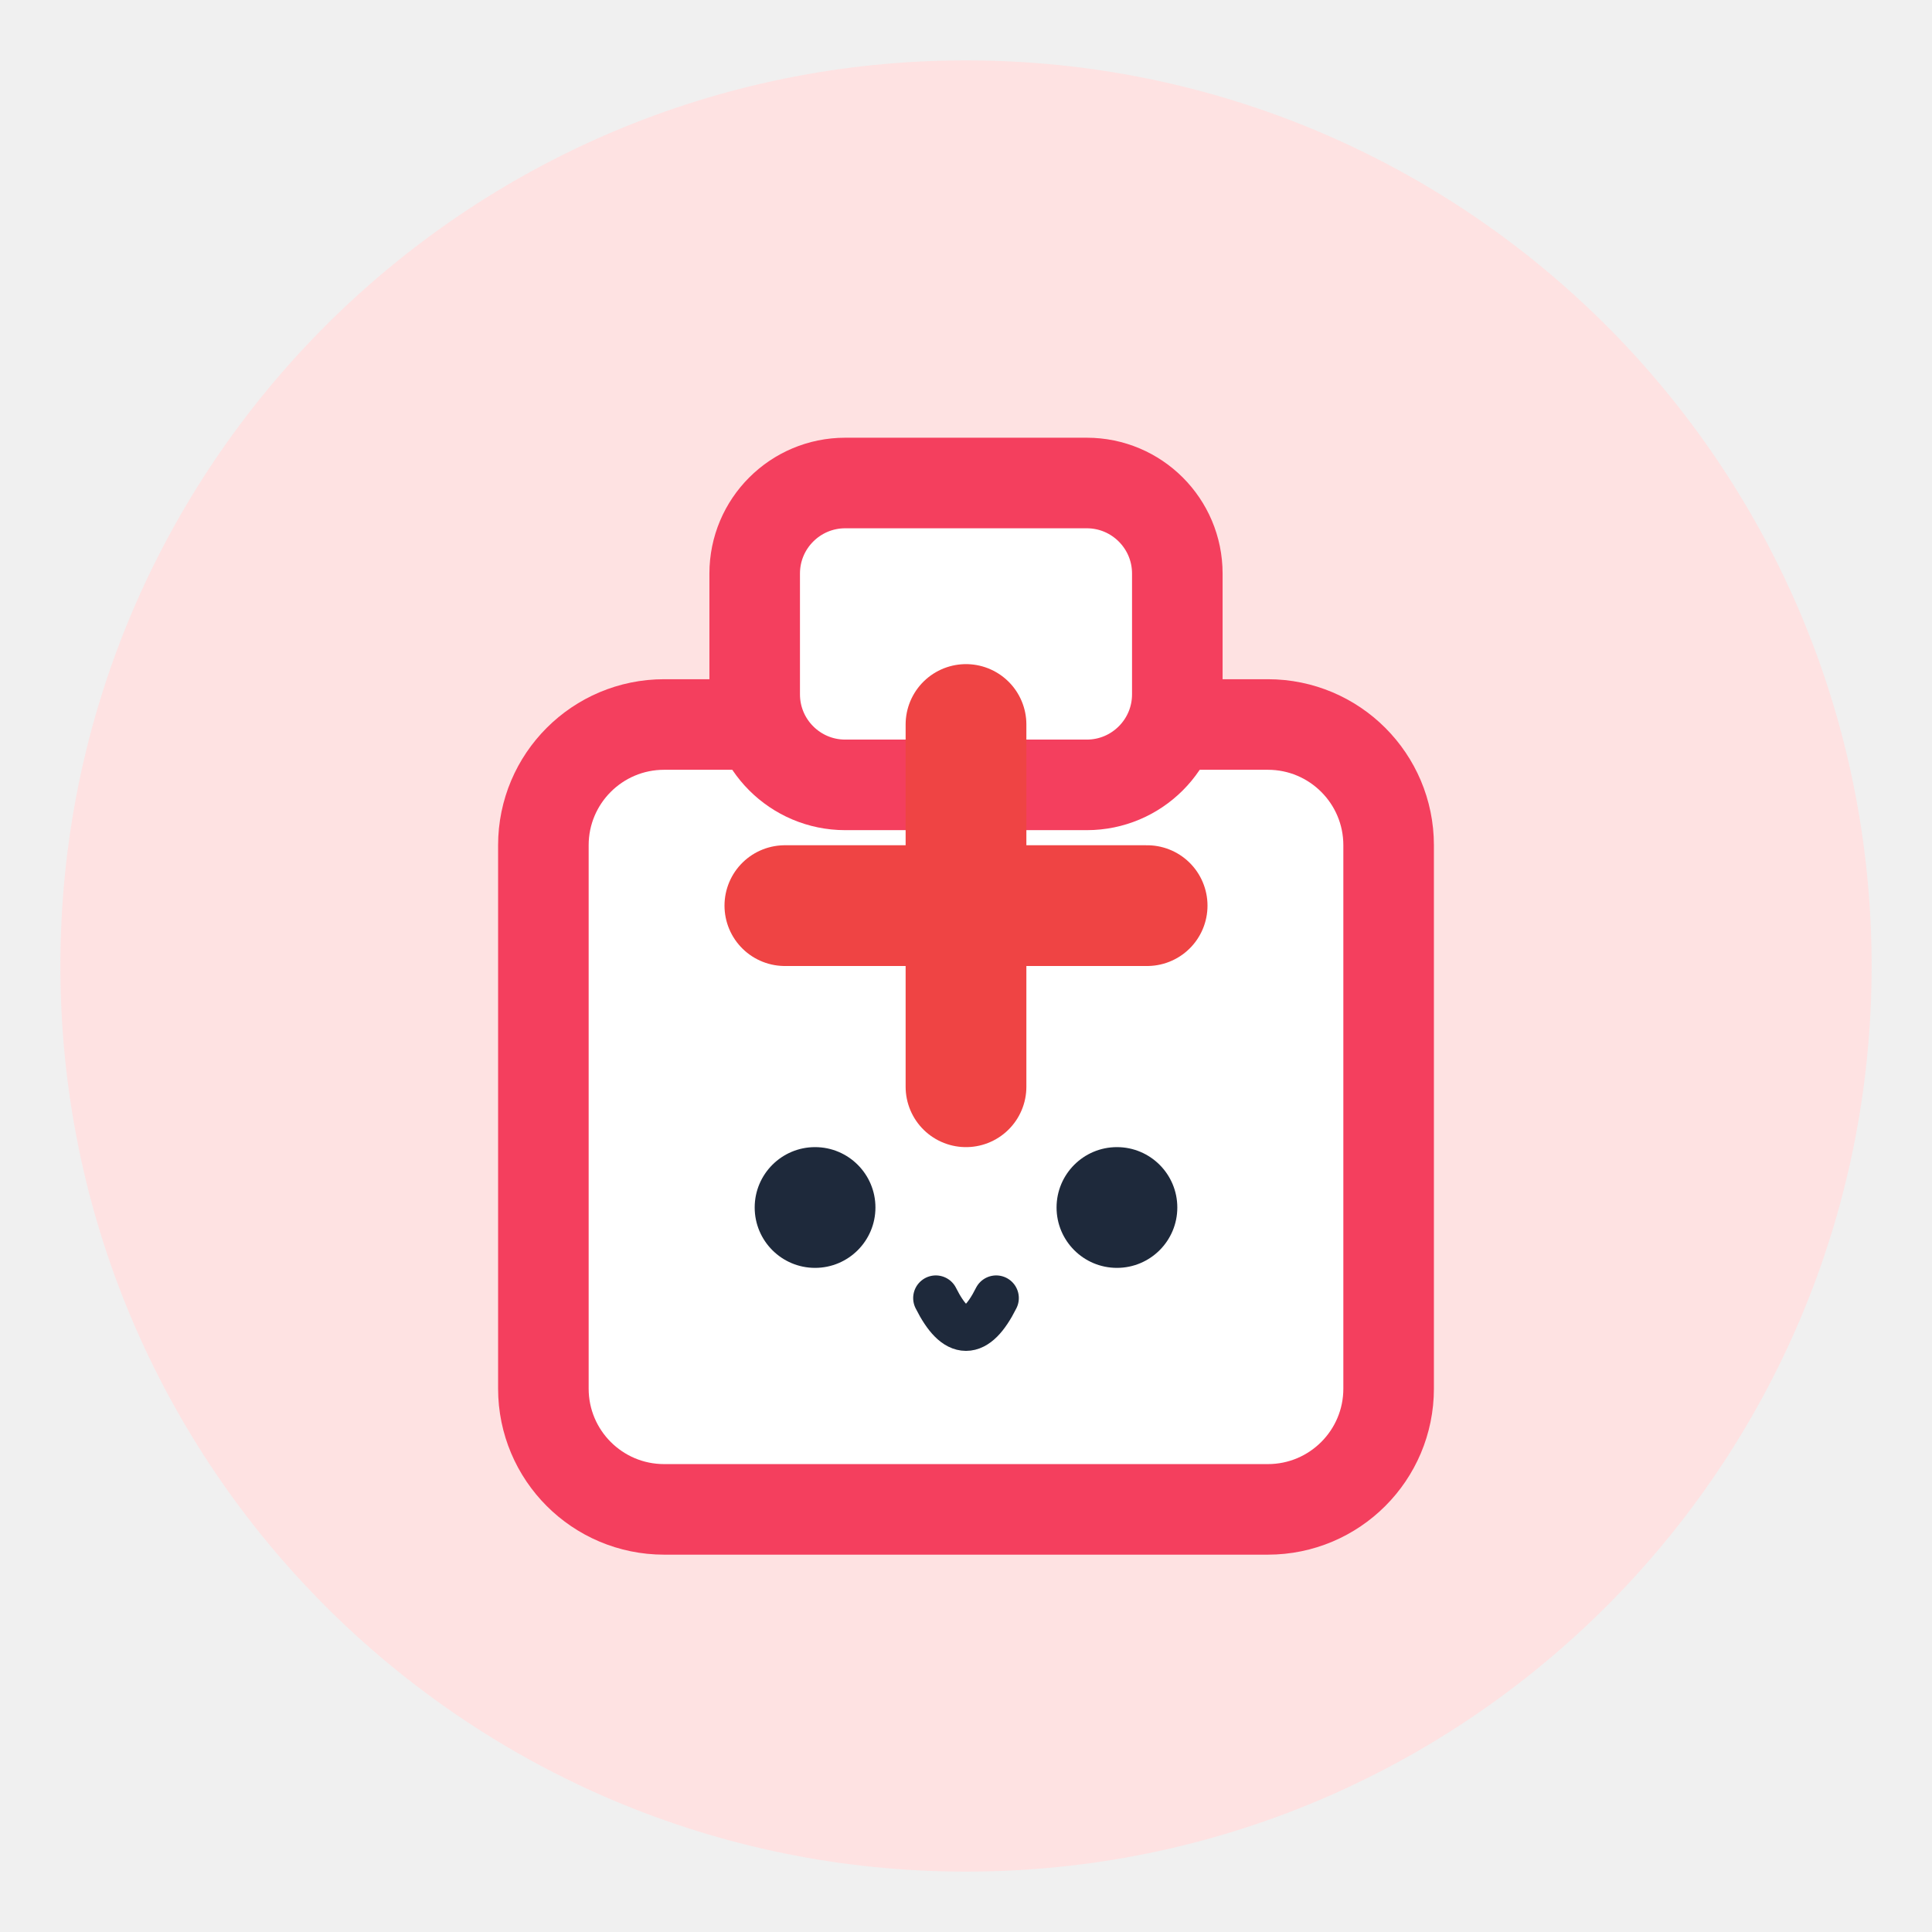
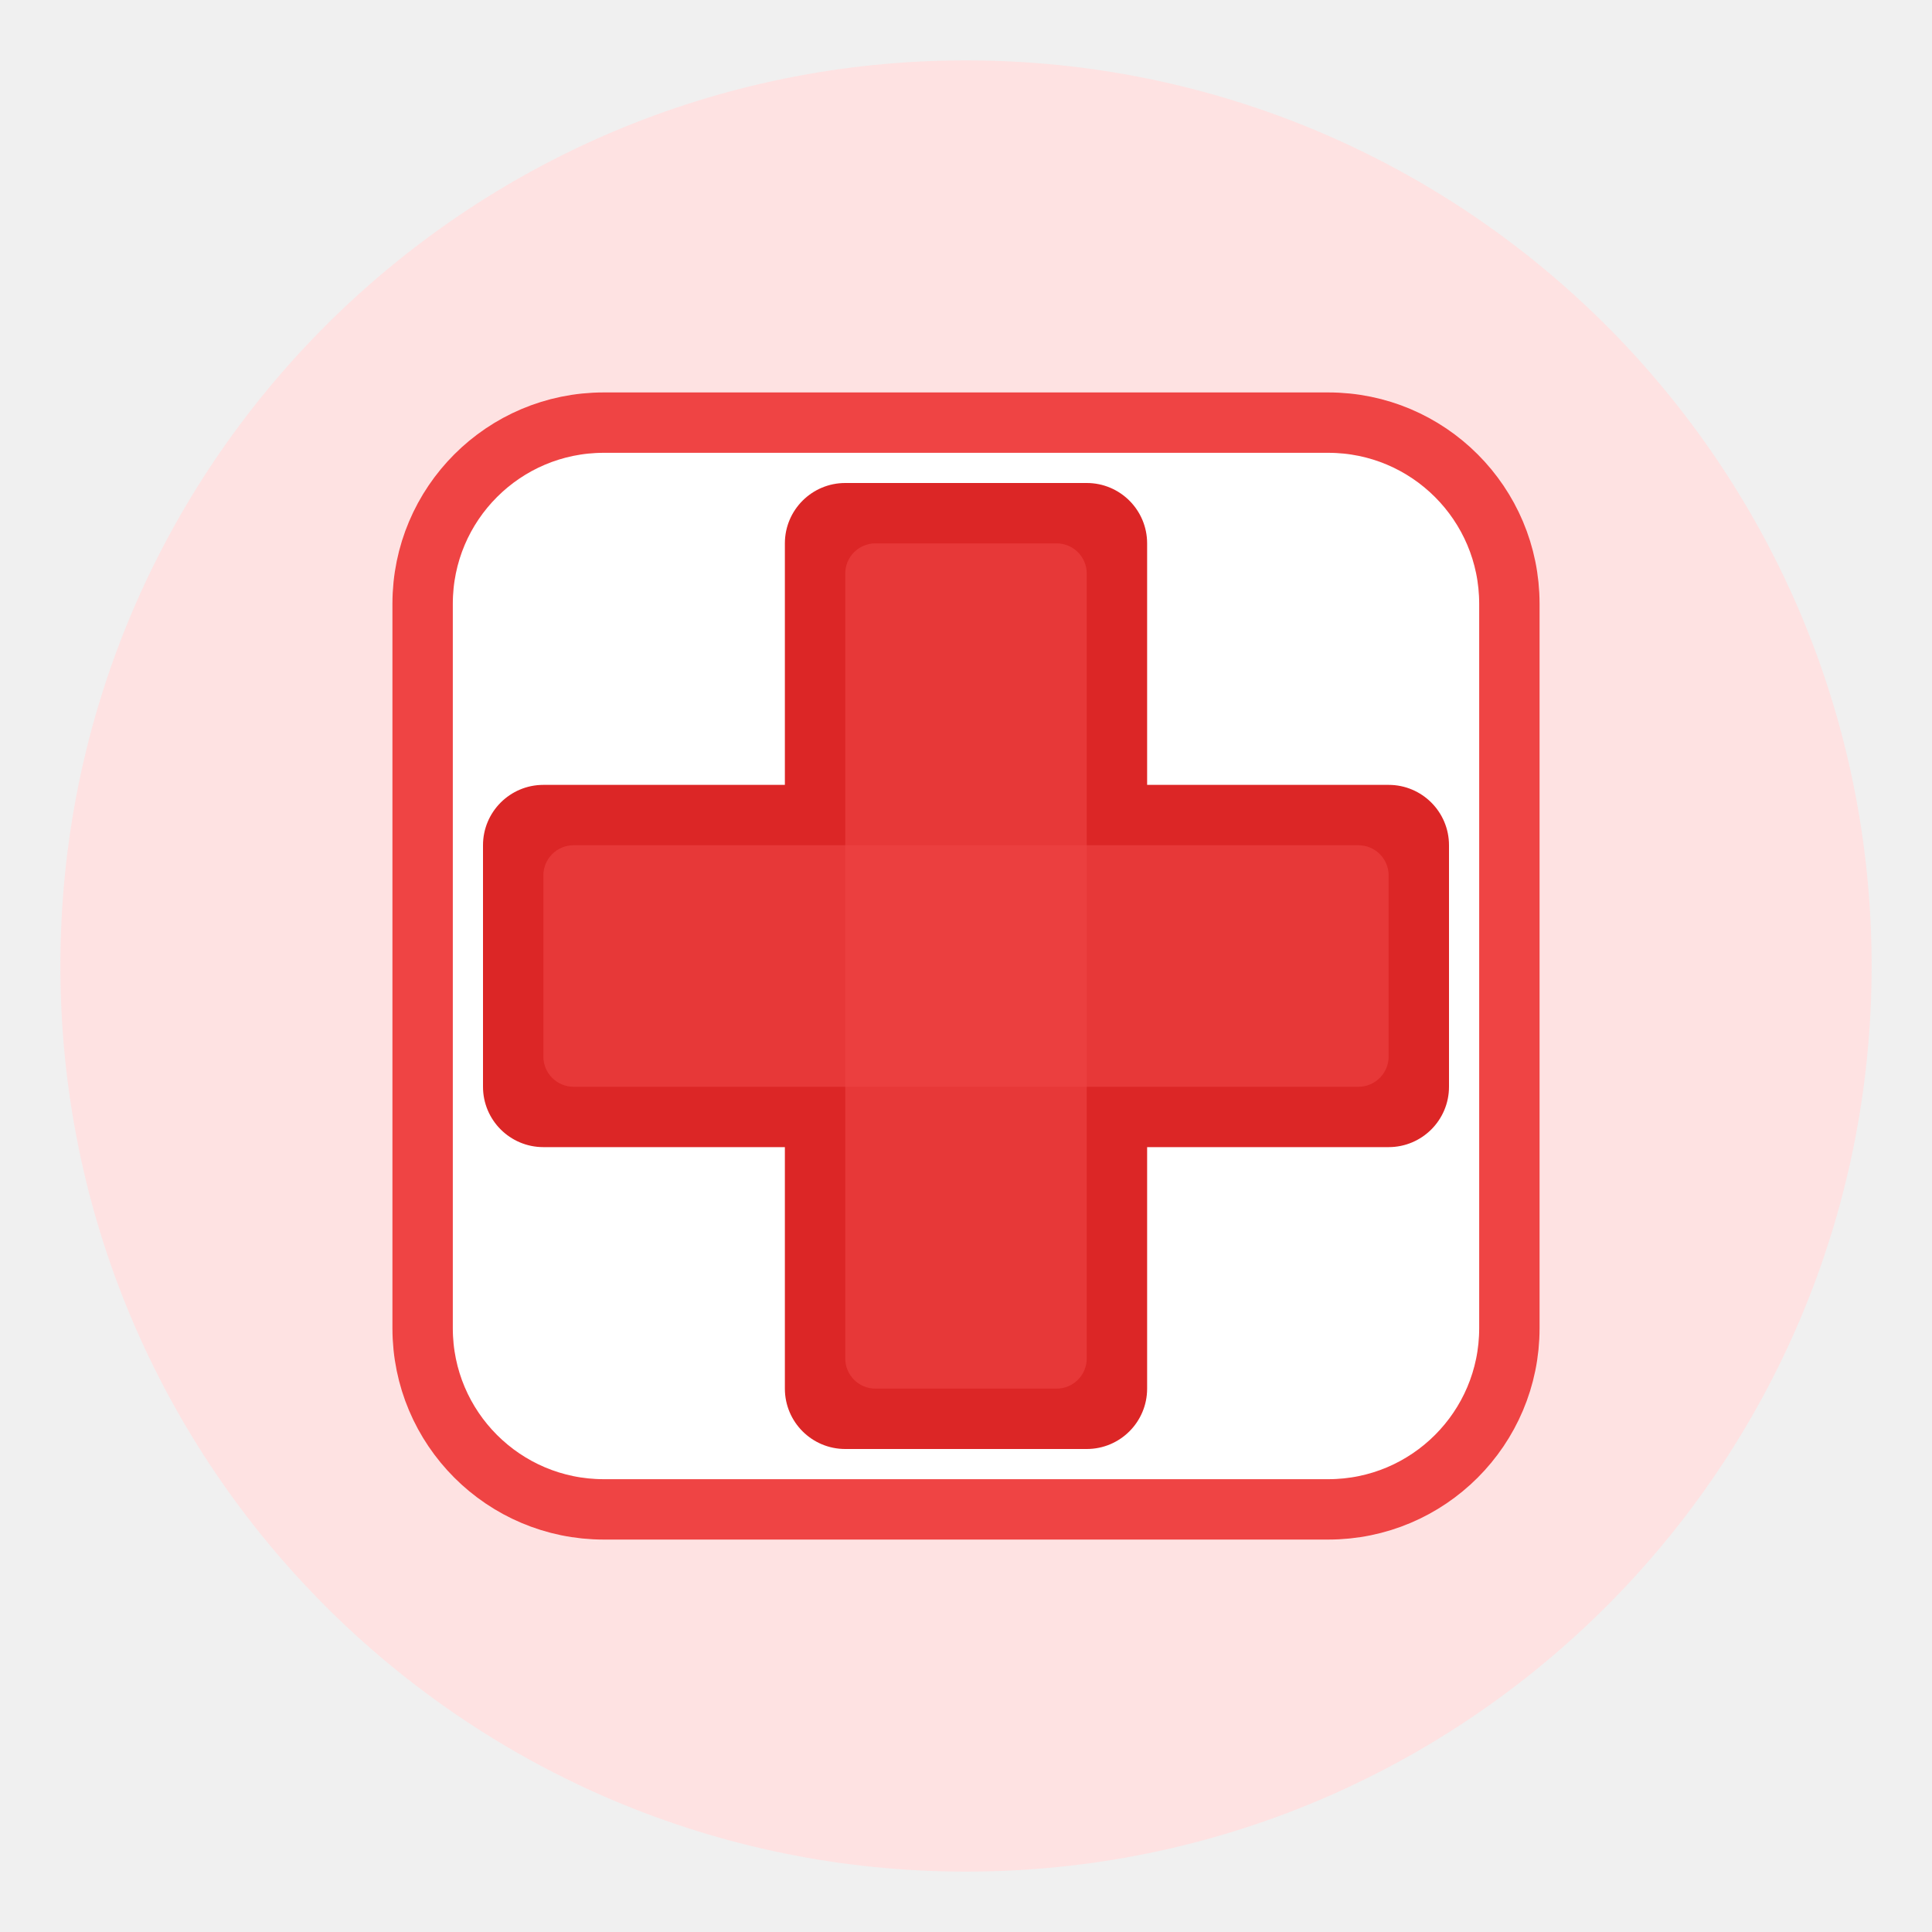
<svg xmlns="http://www.w3.org/2000/svg" viewBox="0 0 64 64" width="64" height="64">
  <circle cx="32" cy="32" r="30" fill="#fee2e2" />
-   <rect x="18" y="24" width="28" height="26" fill="#ffffff" rx="4" stroke="#f43f5e" stroke-width="3" />
-   <rect x="25" y="16" width="14" height="10" fill="#ffffff" rx="3" stroke="#f43f5e" stroke-width="3" />
-   <path d="M32 24 v12 M26 30 h12" fill="none" stroke="#ef4444" stroke-width="4" stroke-linecap="round" />
-   <circle cx="27" cy="40" r="2" fill="#1e293b" />
-   <circle cx="37" cy="40" r="2" fill="#1e293b" />
-   <path d="M31 43 Q 32 45, 33 43" fill="none" stroke="#1e293b" stroke-width="1.5" stroke-linecap="round" />
+   <rect x="14" y="14" width="36" height="36" rx="6" fill="#ffffff" stroke="#ef4444" stroke-width="2" />
+   <rect x="26" y="16" width="12" height="32" rx="2" fill="#dc2626" />
+   <rect x="16" y="26" width="32" height="12" rx="2" fill="#dc2626" />
+   <rect x="28" y="18" width="8" height="28" rx="1" fill="#ef4444" opacity="0.6" />
+   <rect x="18" y="28" width="28" height="8" rx="1" fill="#ef4444" opacity="0.6" />
</svg>
